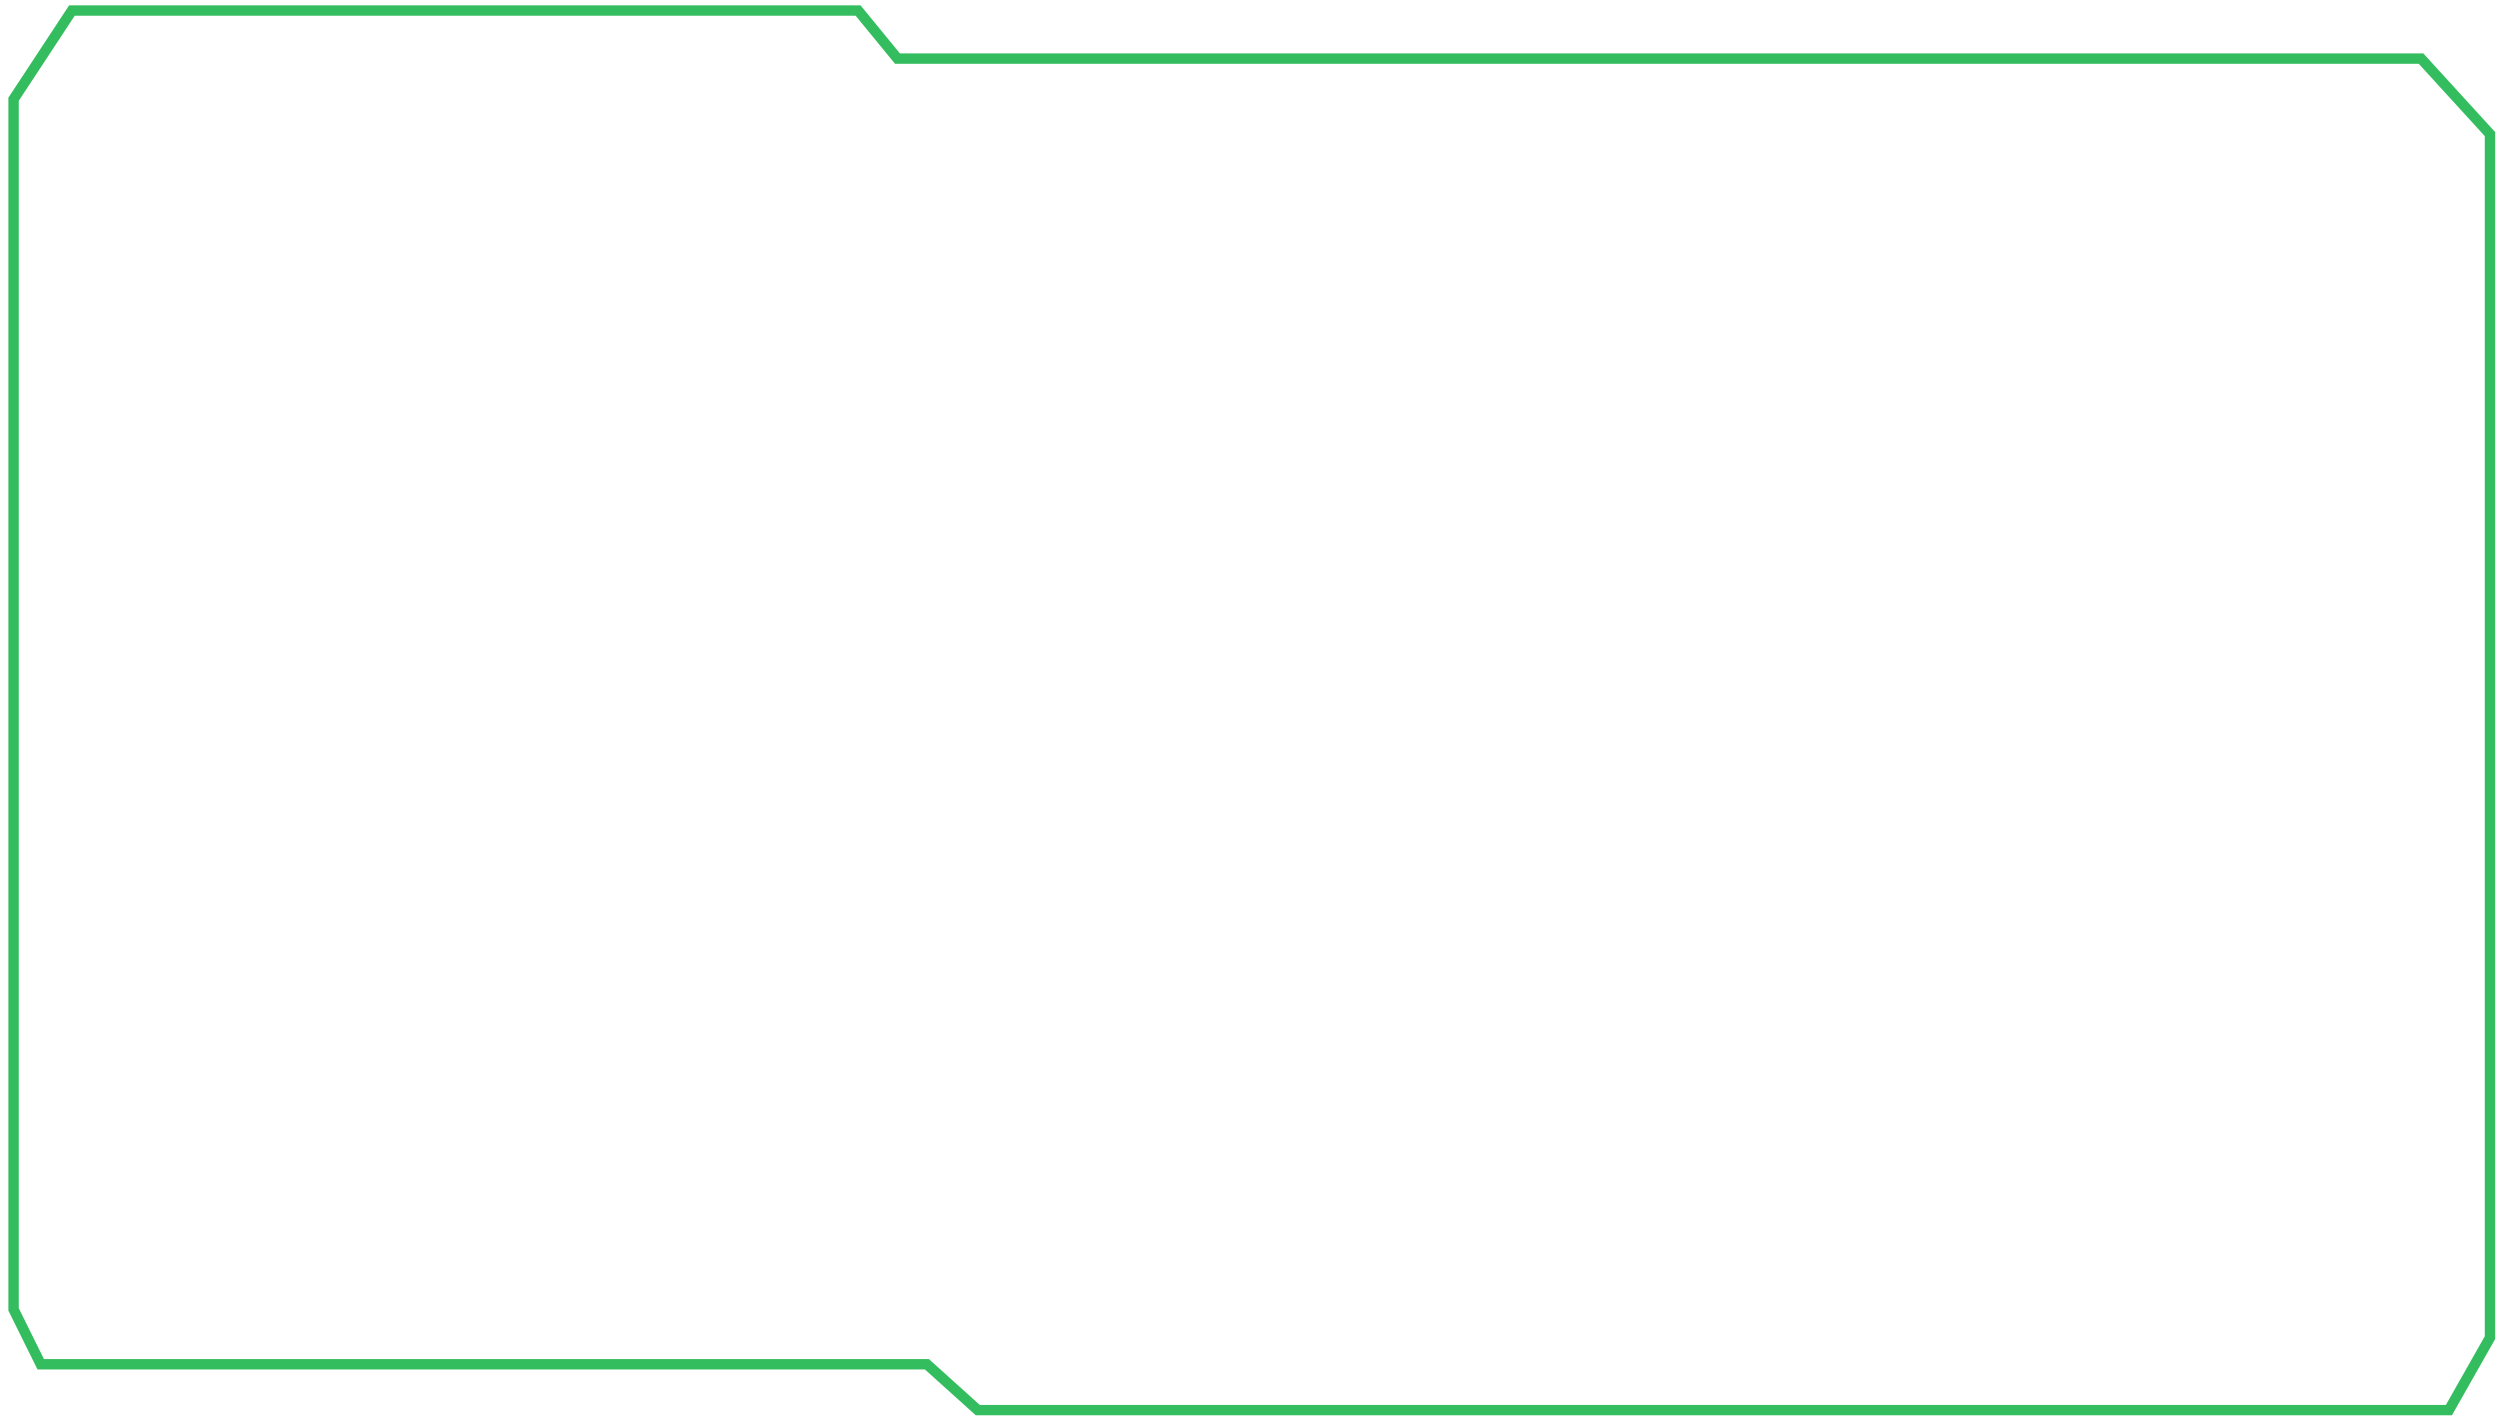
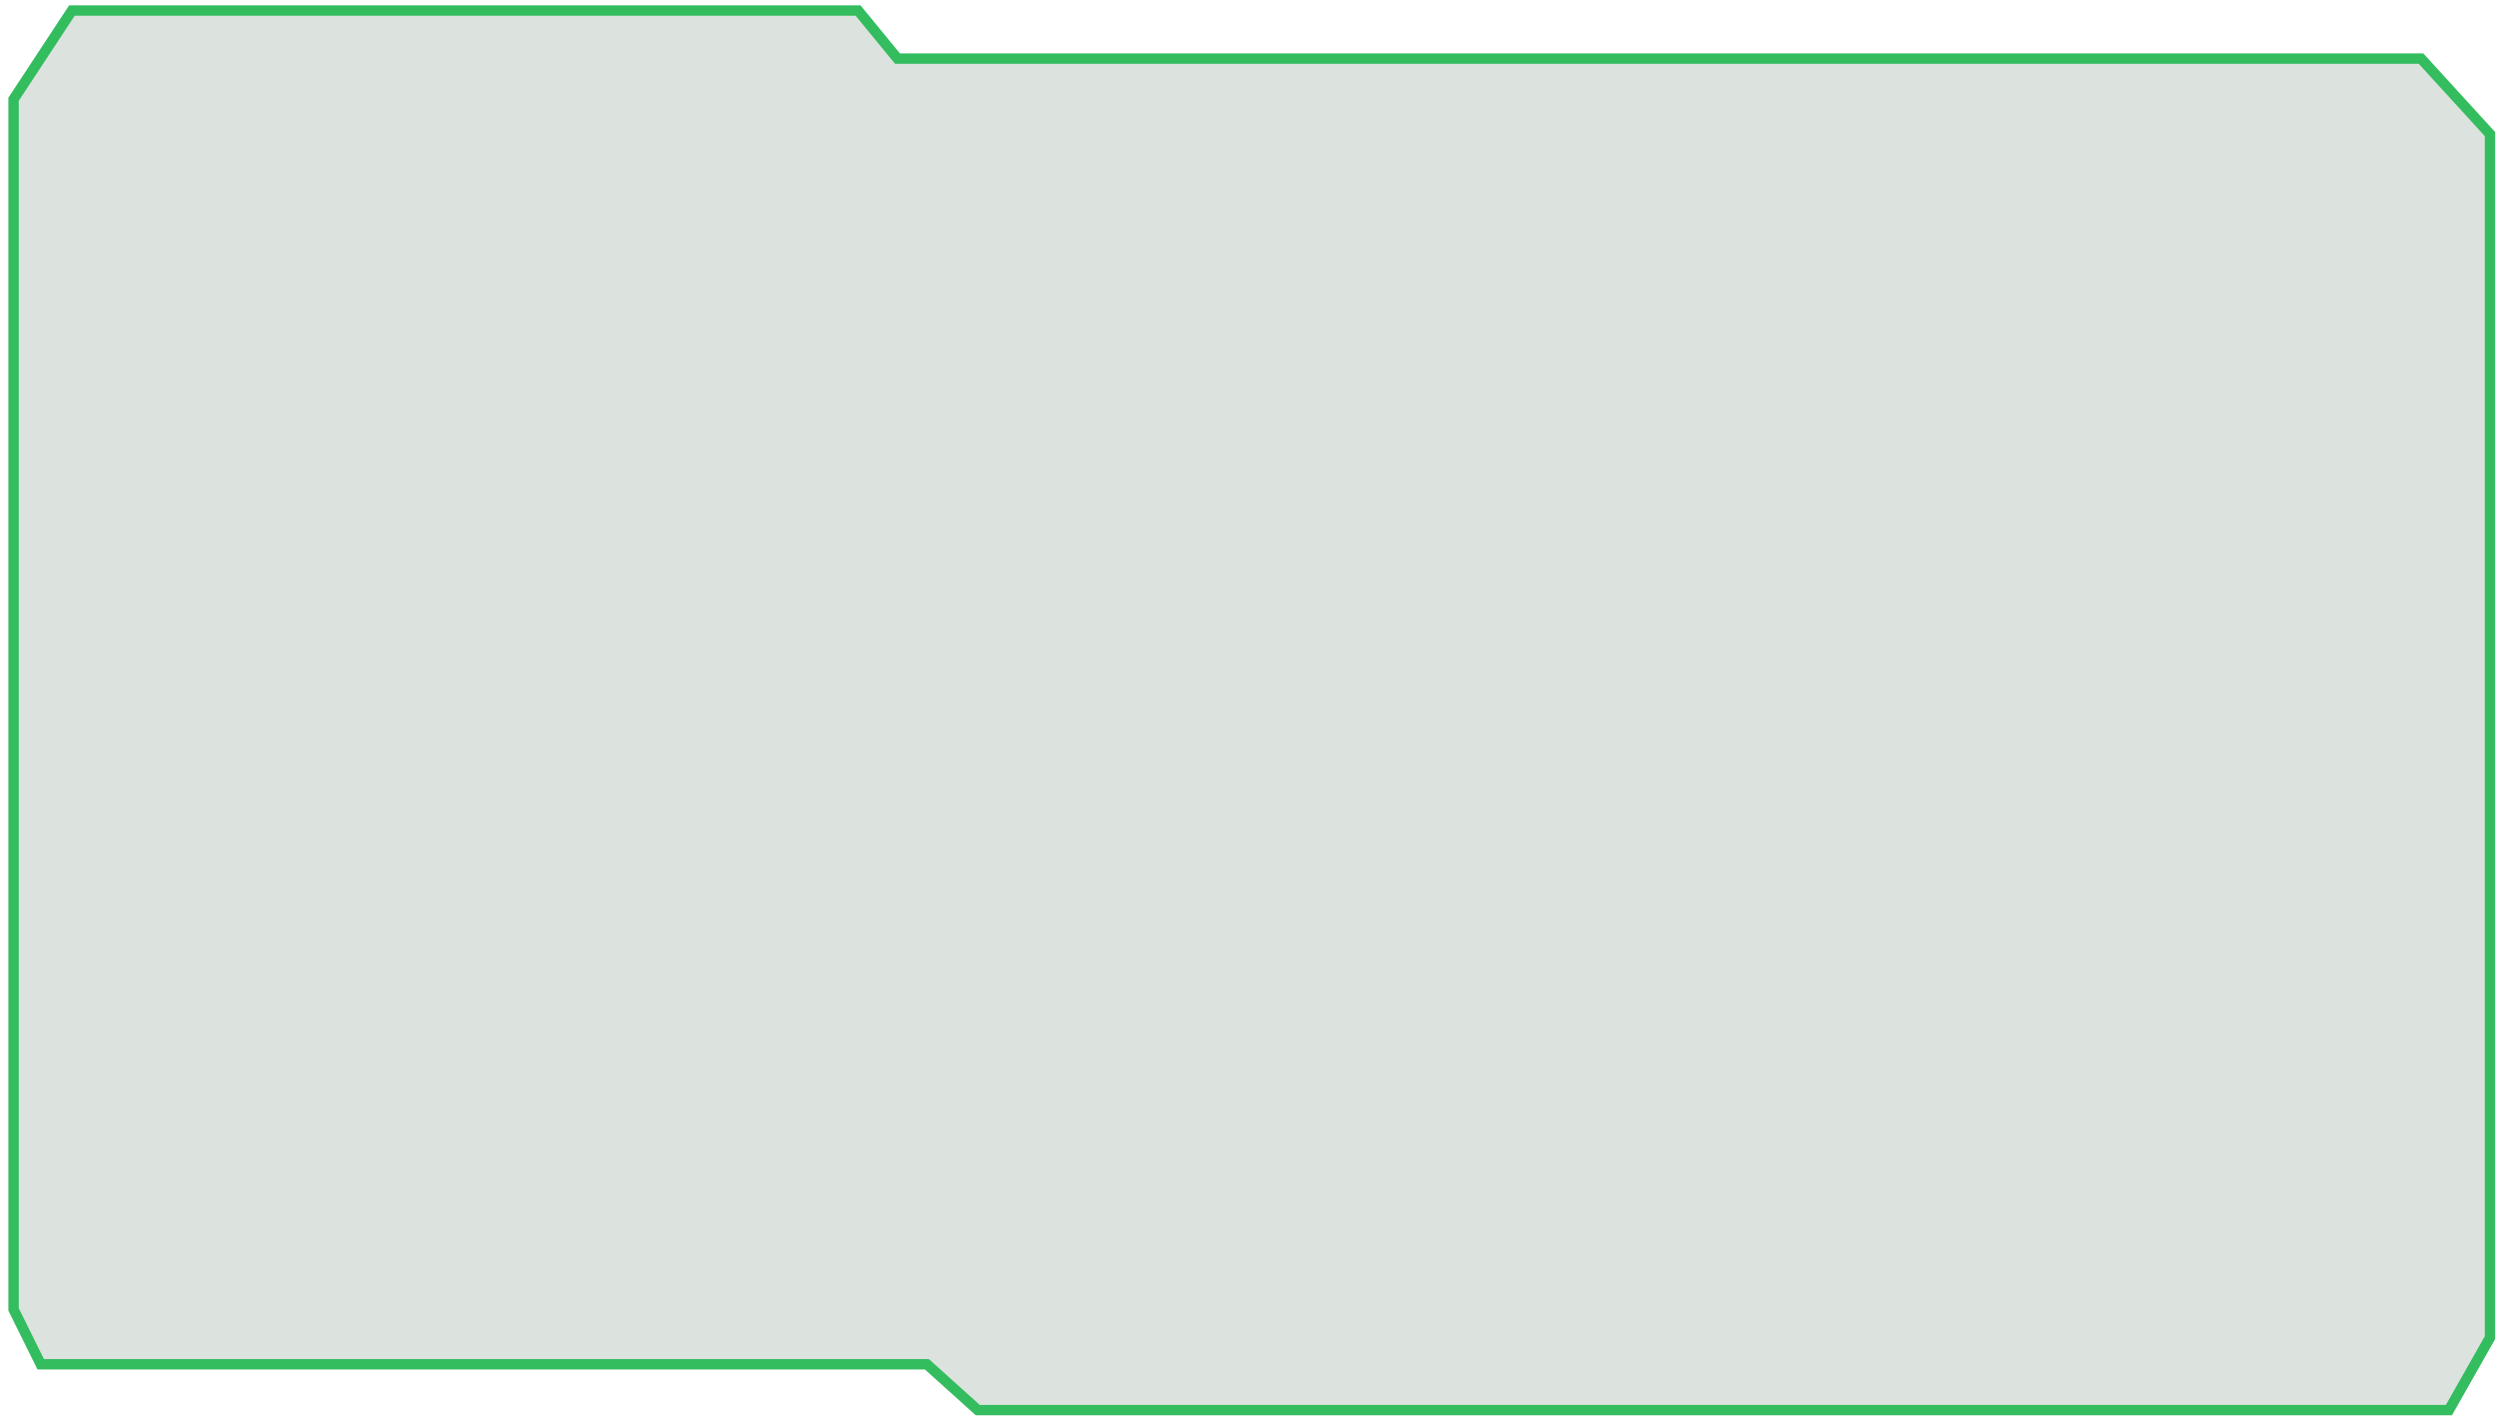
<svg xmlns="http://www.w3.org/2000/svg" xmlns:xlink="http://www.w3.org/1999/xlink" xml:space="preserve" width="240.667" height="136.662">
  <defs>
    <path id="a" d="M239.702 128.772V12.909l-6.64-7.269H86.396l-3.793-4.628H6.925L1.307 9.554v116.5l2.612 5.277h85.306l4.901 4.415h141.622z" />
  </defs>
-   <use xlink:href="#a" fill="none" stroke="#34bd5f" stroke-miterlimit="10" overflow="visible" />
+   <use xlink:href="#a" fill="#0d371124" stroke="#34bd5f" stroke-miterlimit="10" overflow="visible" />
</svg>
